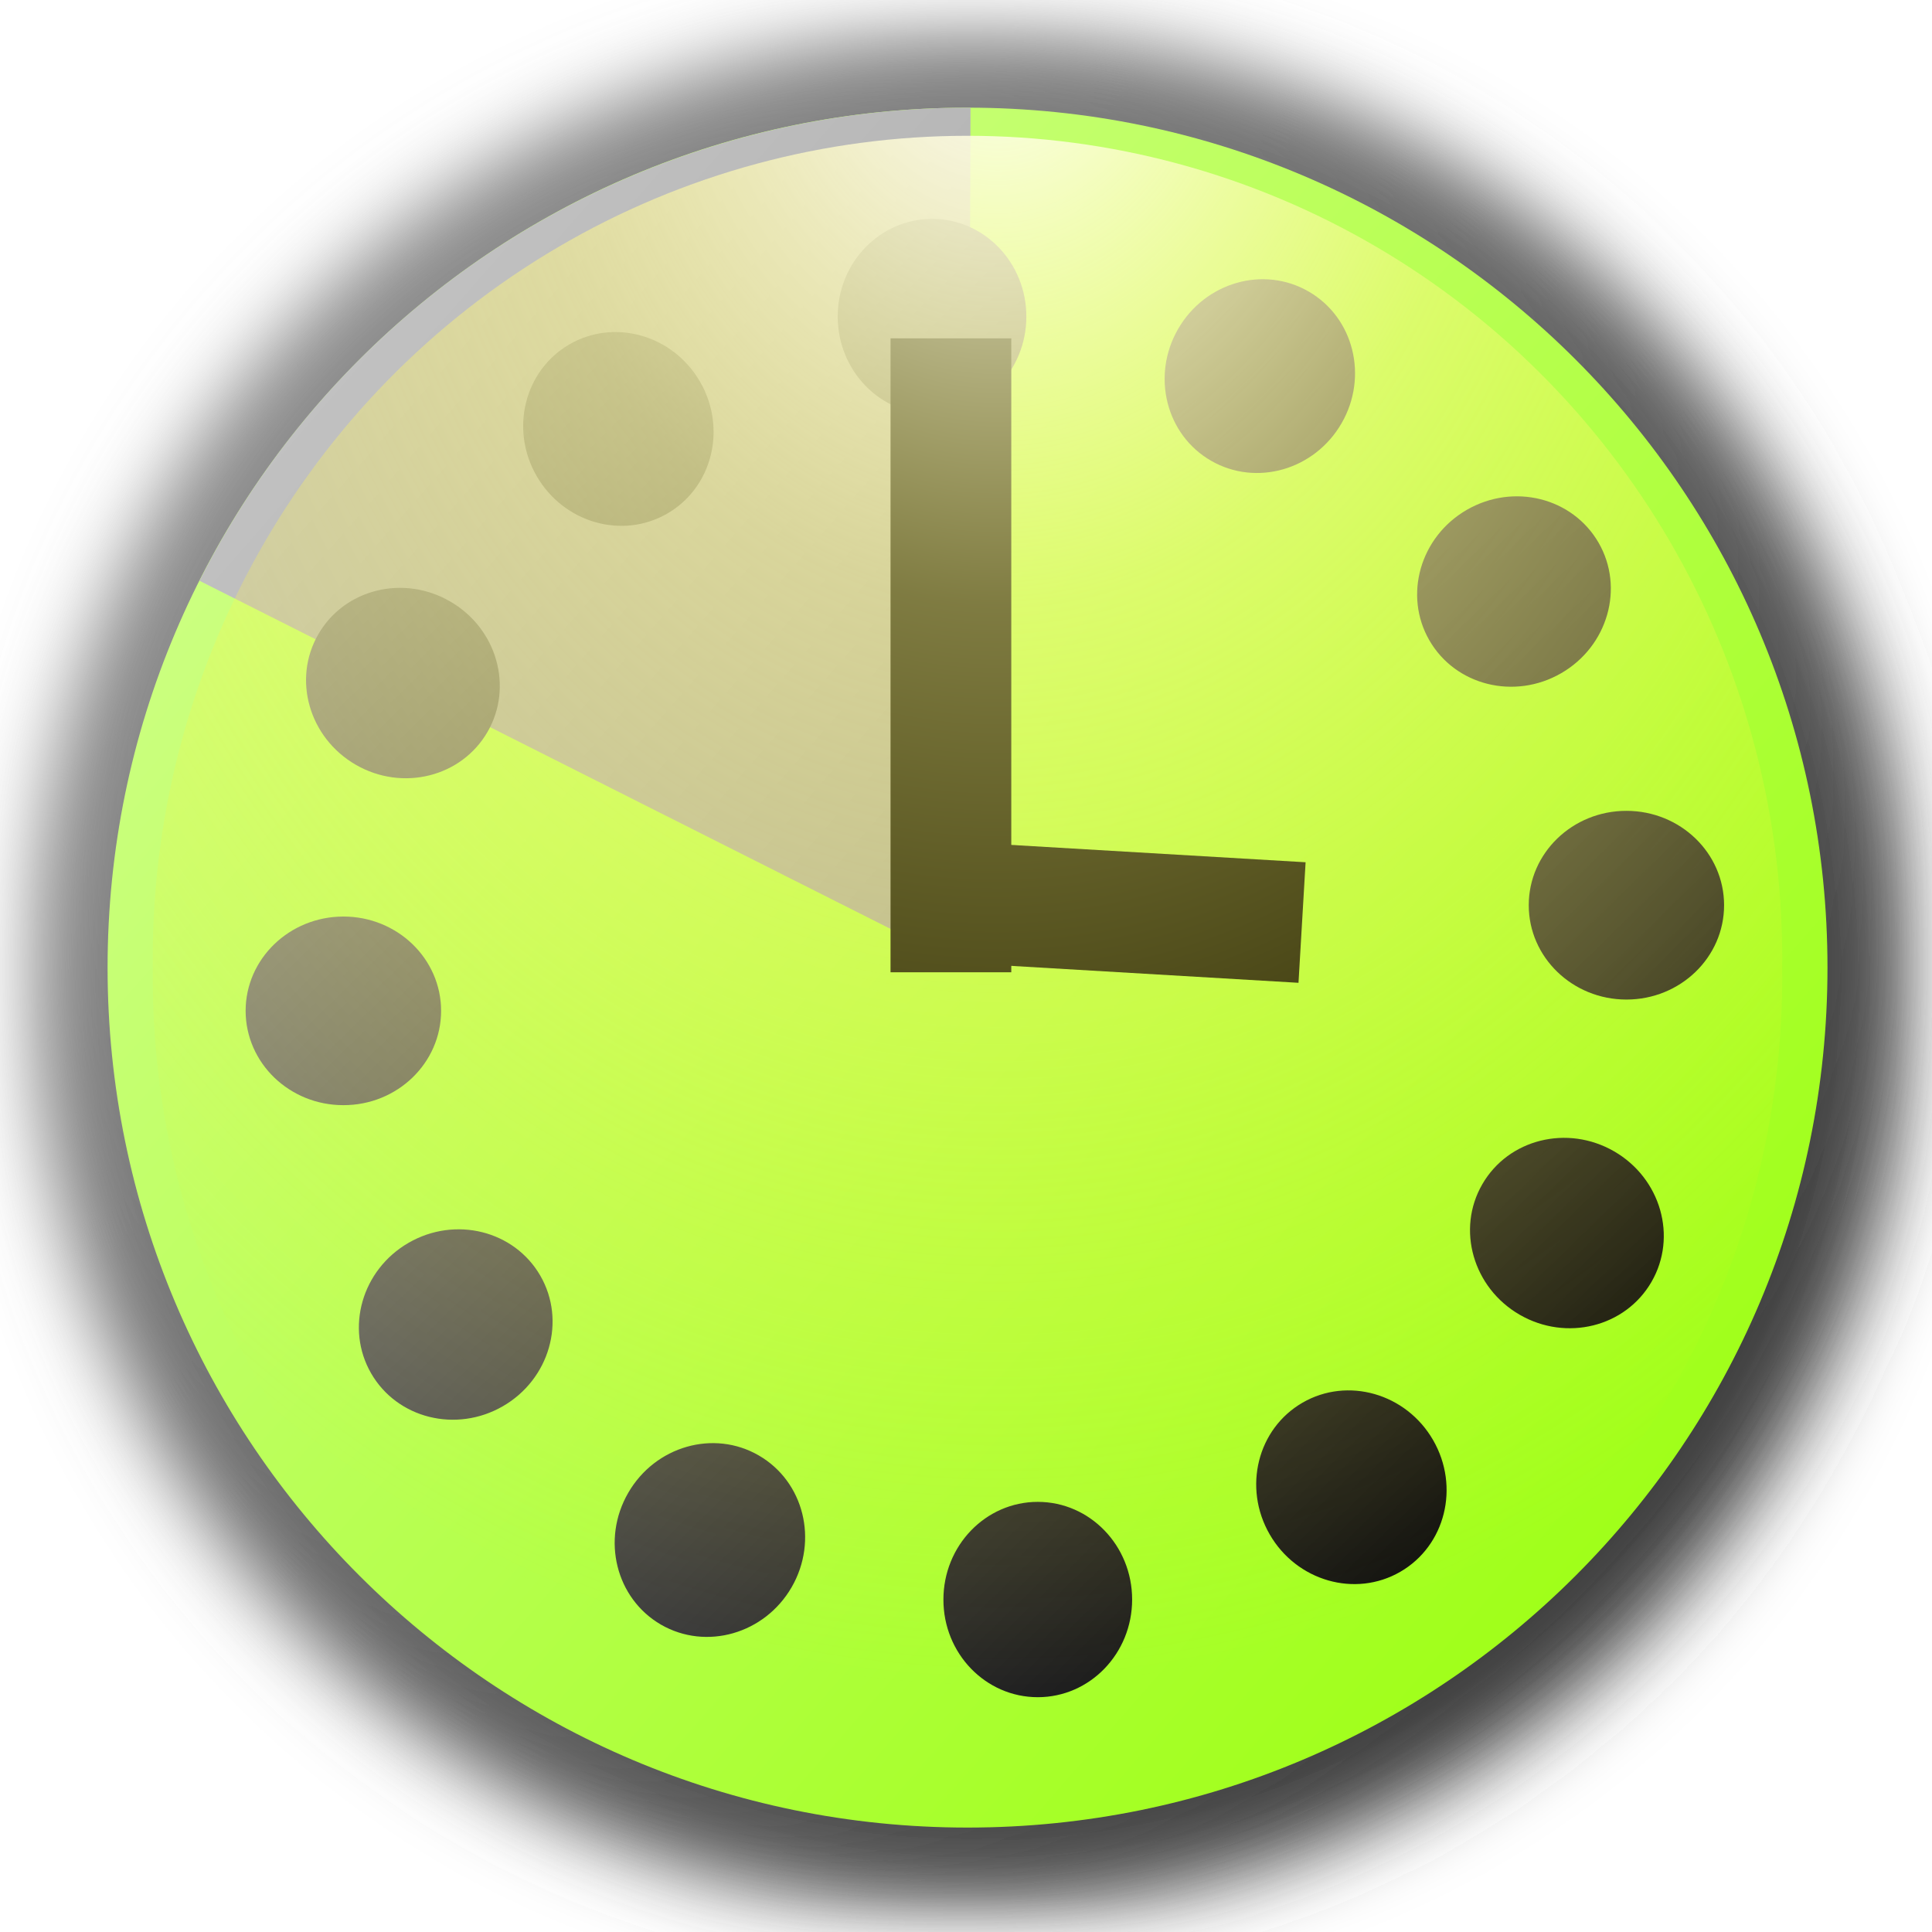
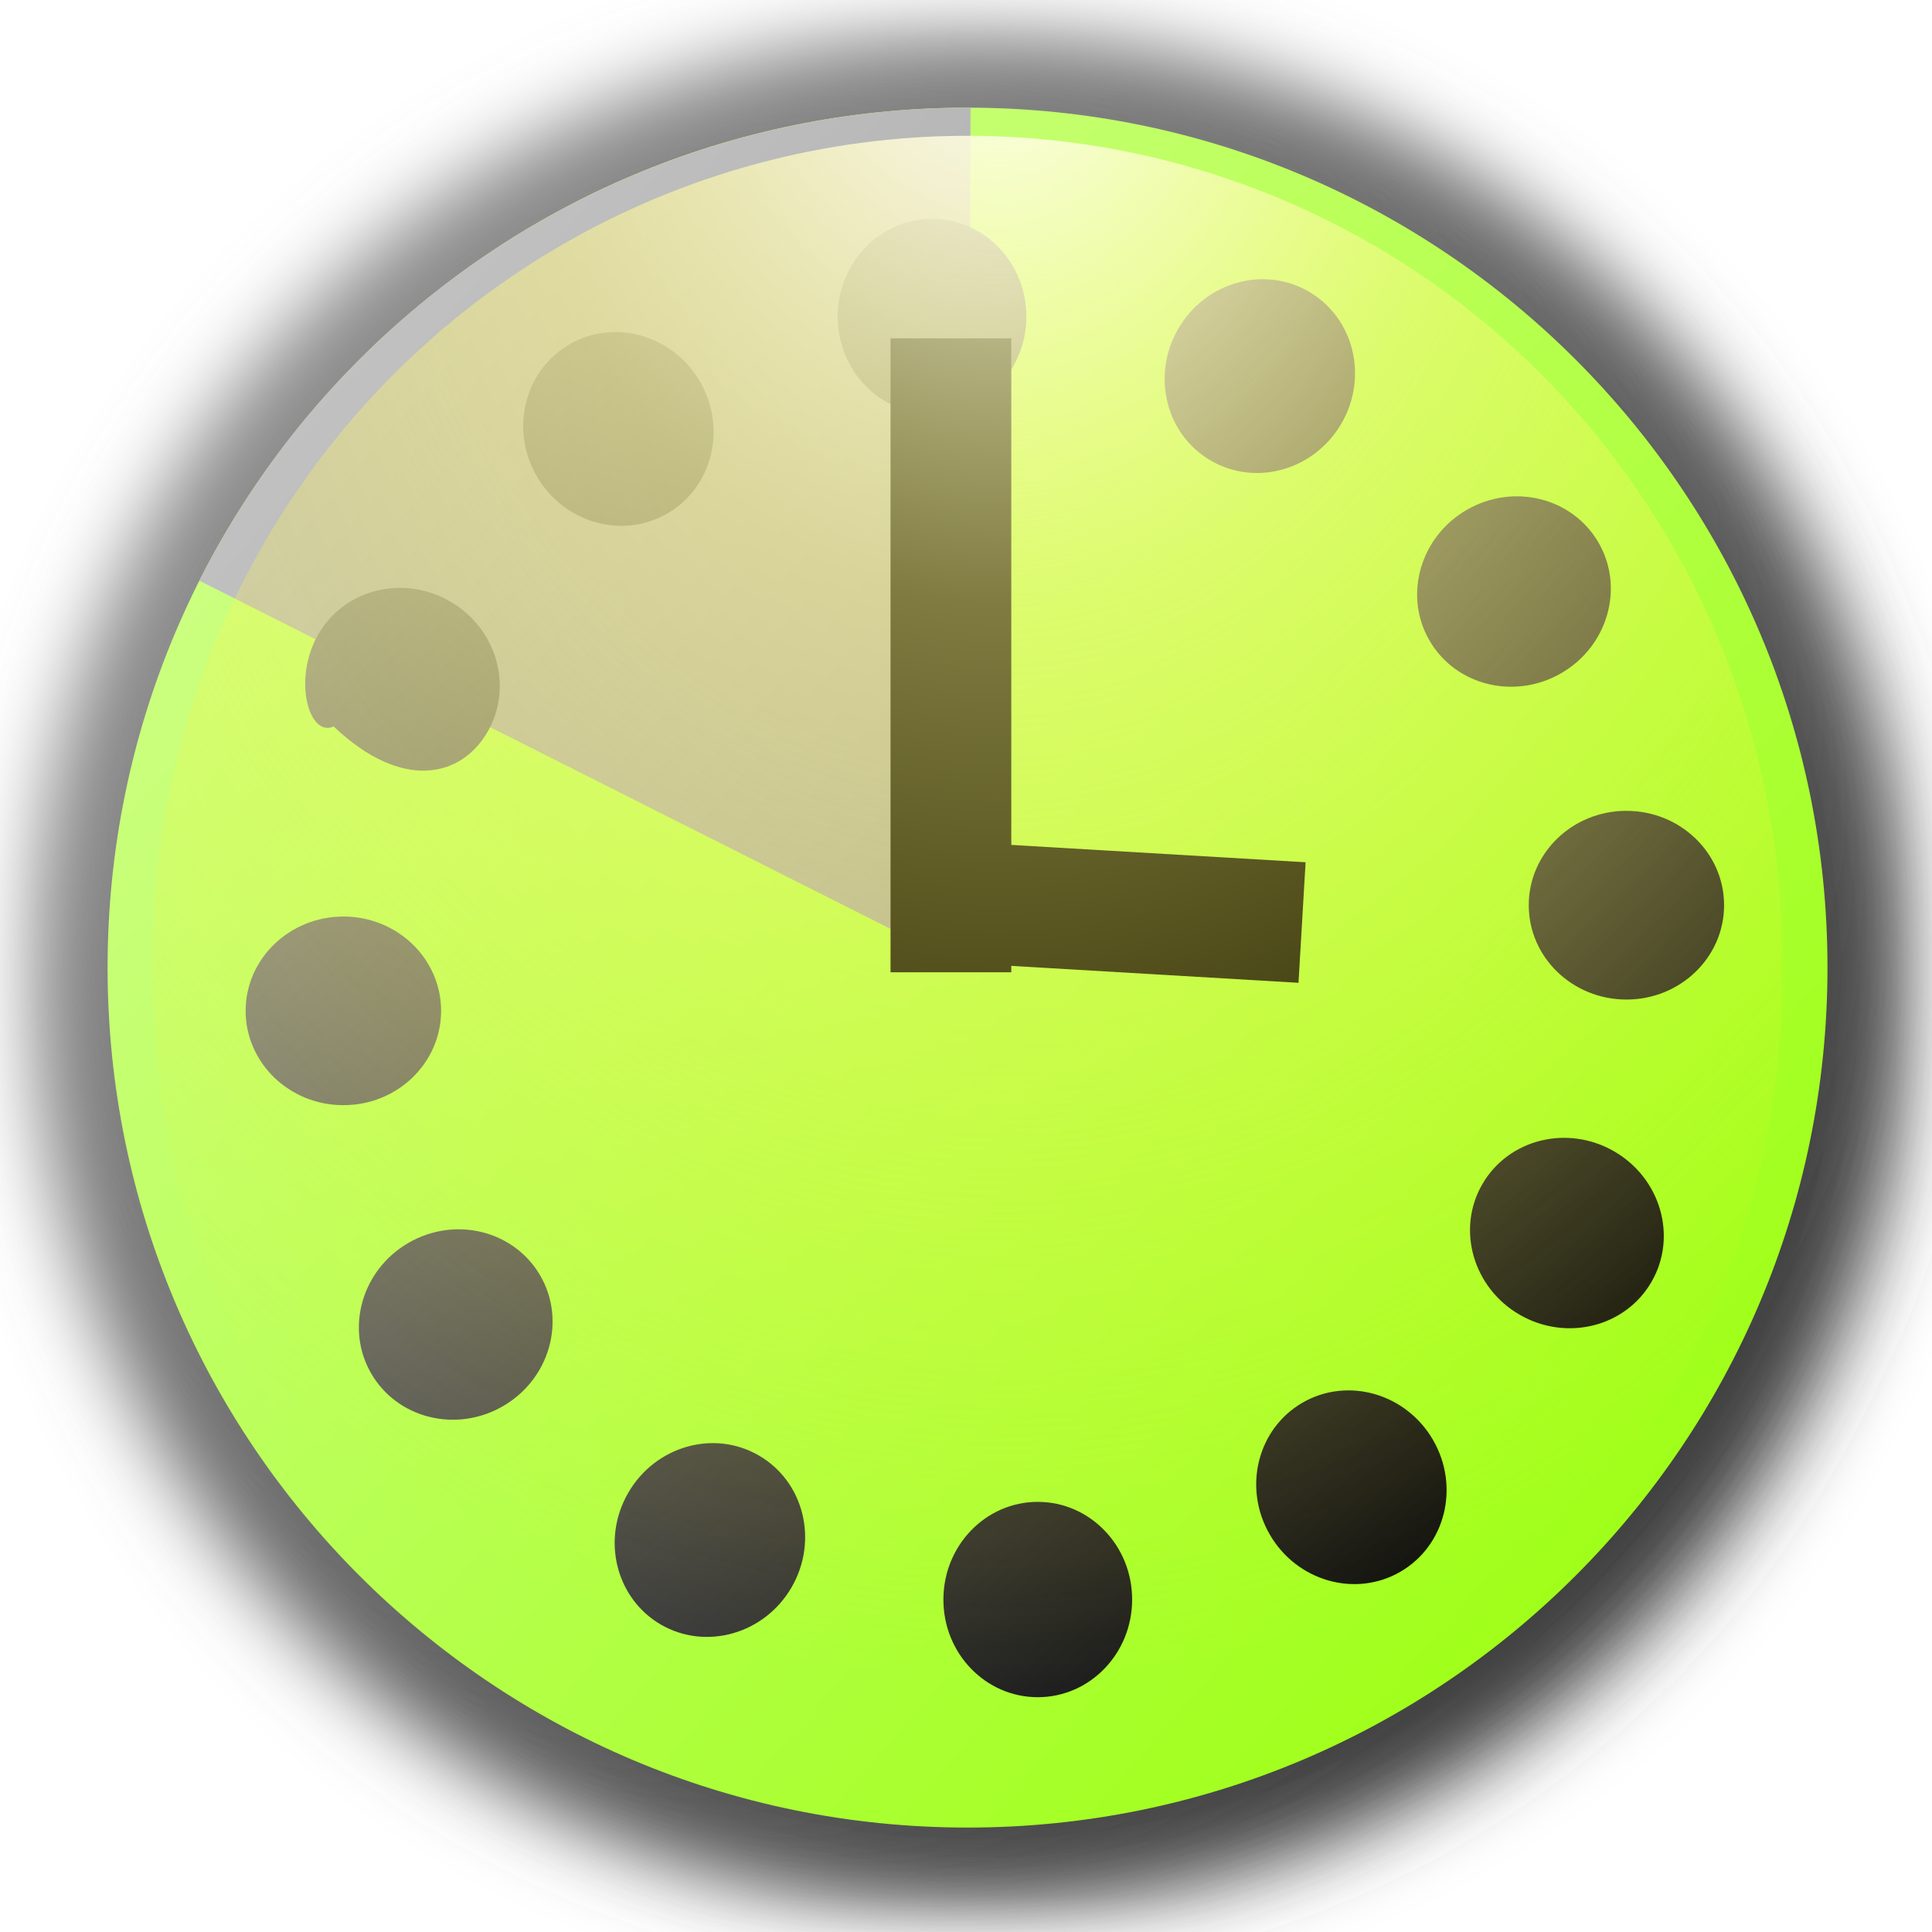
<svg xmlns="http://www.w3.org/2000/svg" xmlns:xlink="http://www.w3.org/1999/xlink" width="16px" height="16px" id="svg2987" version="1.1">
  <defs id="defs2989">
    <linearGradient id="linearGradient4465">
      <stop id="stop4467" offset="0" style="stop-color:#c1c1c1;stop-opacity:1;" />
      <stop id="stop4469" offset="1" style="stop-color:#8c8c8c;stop-opacity:1;" />
    </linearGradient>
    <linearGradient id="linearGradient4424">
      <stop style="stop-color:#000000;stop-opacity:1;" offset="0" id="stop4426" />
      <stop style="stop-color:#b3b3b3;stop-opacity:1;" offset="1" id="stop4428" />
    </linearGradient>
    <linearGradient id="linearGradient4357">
      <stop id="stop4359" offset="0" style="stop-color:#ffffff;stop-opacity:1;" />
      <stop style="stop-color:#fff884;stop-opacity:0.498;" offset="0.364" id="stop4473" />
      <stop id="stop4361" offset="1" style="stop-color:#fff10a;stop-opacity:0;" />
    </linearGradient>
    <linearGradient id="linearGradient4347">
      <stop id="stop4349" offset="0" style="stop-color:#909090;stop-opacity:1;" />
      <stop id="stop4351" offset="1" style="stop-color:#3c3c3c;stop-opacity:1;" />
    </linearGradient>
    <linearGradient id="linearGradient3767">
      <stop style="stop-color:#ccff82;stop-opacity:1;" offset="0" id="stop3769" />
      <stop style="stop-color:#a0ff19;stop-opacity:1;" offset="1" id="stop3771" />
    </linearGradient>
    <linearGradient xlink:href="#linearGradient4347" id="linearGradient3779" x1="2.225" y1="2.83" x2="14.039" y2="13.172" gradientUnits="userSpaceOnUse" />
    <filter id="filter4339">
      <feGaussianBlur stdDeviation="0.324" id="feGaussianBlur4341" />
    </filter>
    <linearGradient xlink:href="#linearGradient3767" id="linearGradient4345" gradientUnits="userSpaceOnUse" x1="2.225" y1="2.83" x2="14.039" y2="13.172" />
    <linearGradient xlink:href="#linearGradient4424" id="linearGradient4430" x1="10.74" y1="16.149" x2="6.306" y2="-1.28" gradientUnits="userSpaceOnUse" />
    <radialGradient xlink:href="#linearGradient4357" id="radialGradient4440" gradientUnits="userSpaceOnUse" gradientTransform="matrix(1.571298,0.01074232,-0.01353758,1.980168,-4.565548,-0.6835587)" cx="8.198" cy="-0.08" fx="8.198" fy="-0.08" r="7.778" />
    <linearGradient xlink:href="#linearGradient4465" id="linearGradient4471" gradientUnits="userSpaceOnUse" x1="2.225" y1="2.83" x2="14.039" y2="13.172" />
  </defs>
  <g id="layer4" style="display:inline">
    <path style="fill:url(#linearGradient3779);fill-opacity:1;stroke:none;display:inline;filter:url(#filter4339)" id="path2997" d="m 15.822,8.133 a 7.778,7.778 0 1 1 -15.556,0 7.778,7.778 0 1 1 15.556,0 z" transform="translate(0,-0.08838835)" />
  </g>
  <g id="layer1" style="display:inline">
    <path transform="matrix(0.9156293,0,0,0.9156293,0.6473722,0.5665854)" d="m 15.822,8.133 a 7.778,7.778 0 1 1 -15.556,0 7.778,7.778 0 1 1 15.556,0 z" id="path4343" style="fill:url(#linearGradient4345);fill-opacity:1;stroke:none" />
  </g>
  <g id="layer5" style="display:inline">
    <path style="fill:url(#linearGradient4471);fill-opacity:1;stroke:none;display:inline" id="path4462" d="M 1.097,4.634 A 7.778,7.778 0 0 1 8.071,0.355 L 8.043,8.133 z" transform="matrix(0.9156293,0,0,0.9156293,0.6473722,0.5665854)" />
  </g>
  <g id="layer2" style="display:inline">
-     <path id="use4309" transform="matrix(0.773237,-0.4464286,0.4464286,0.773237,-1.97159,5.552933)" style="fill:url(#linearGradient4430);fill-opacity:1;stroke:none" d="M 8.875,2.031 C 8.875,2.532 8.483,2.938 8,2.938 7.517,2.938 7.125,2.532 7.125,2.031 7.125,1.531 7.517,1.125 8,1.125 c 0.483,0 0.875,0.406 0.875,0.906 z M 5.848,2.636 C 6.099,3.069 5.962,3.617 5.544,3.858 5.125,4.1 4.583,3.944 4.333,3.511 4.083,3.077 4.219,2.53 4.638,2.289 5.056,2.047 5.598,2.202 5.848,2.636 z M 3.53,4.673 C 3.963,4.923 4.119,5.465 3.877,5.884 3.635,6.302 3.088,6.439 2.655,6.188 2.221,5.938 2.066,5.396 2.307,4.977 2.549,4.559 3.096,4.423 3.53,4.673 z m -0.99,2.923 c 0.501,0 0.906,0.392 0.906,0.875 0,0.483 -0.406,0.875 -0.906,0.875 -0.501,0 -0.906,-0.392 -0.906,-0.875 0,-0.483 0.406,-0.875 0.906,-0.875 z M 3.145,10.623 c 0.433,-0.25 0.981,-0.114 1.222,0.305 0.242,0.419 0.086,0.961 -0.347,1.211 C 3.586,12.389 3.039,12.252 2.797,11.834 2.556,11.415 2.711,10.873 3.145,10.623 z m 2.037,2.319 c 0.25,-0.433 0.792,-0.589 1.211,-0.347 0.419,0.242 0.555,0.789 0.305,1.222 -0.25,0.433 -0.792,0.589 -1.211,0.347 C 5.068,13.922 4.931,13.375 5.182,12.942 z m 2.923,0.99 c 0,-0.501 0.392,-0.906 0.875,-0.906 0.483,0 0.875,0.406 0.875,0.906 0,0.501 -0.392,0.906 -0.875,0.906 -0.483,0 -0.875,-0.406 -0.875,-0.906 z M 11.132,13.327 c -0.25,-0.433 -0.114,-0.981 0.305,-1.222 0.419,-0.242 0.961,-0.086 1.211,0.347 0.25,0.433 0.114,0.981 -0.305,1.222 -0.419,0.242 -0.961,0.086 -1.211,-0.347 z m 2.319,-2.037 c -0.433,-0.25 -0.589,-0.792 -0.347,-1.211 0.242,-0.419 0.789,-0.555 1.222,-0.305 0.433,0.25 0.589,0.792 0.347,1.211 -0.242,0.419 -0.789,0.555 -1.222,0.305 z M 14.44,8.366 c -0.501,0 -0.906,-0.392 -0.906,-0.875 0,-0.483 0.406,-0.875 0.906,-0.875 0.501,0 0.906,0.392 0.906,0.875 0,0.483 -0.406,0.875 -0.906,0.875 z M 13.835,5.34 C 13.402,5.59 12.855,5.454 12.613,5.035 12.371,4.617 12.527,4.074 12.96,3.824 c 0.433,-0.25 0.981,-0.114 1.222,0.305 0.242,0.419 0.086,0.961 -0.347,1.211 z M 11.798,3.021 C 11.548,3.454 11.006,3.61 10.588,3.368 10.169,3.127 10.033,2.579 10.283,2.146 10.533,1.712 11.075,1.557 11.494,1.799 11.912,2.04 12.049,2.587 11.798,3.021 z" />
+     <path id="use4309" transform="matrix(0.773237,-0.4464286,0.4464286,0.773237,-1.97159,5.552933)" style="fill:url(#linearGradient4430);fill-opacity:1;stroke:none" d="M 8.875,2.031 C 8.875,2.532 8.483,2.938 8,2.938 7.517,2.938 7.125,2.532 7.125,2.031 7.125,1.531 7.517,1.125 8,1.125 c 0.483,0 0.875,0.406 0.875,0.906 z M 5.848,2.636 C 6.099,3.069 5.962,3.617 5.544,3.858 5.125,4.1 4.583,3.944 4.333,3.101 4.083,3.077 4.219,2.53 4.638,2.289 5.056,2.047 5.598,2.202 5.848,2.636 z M 3.53,4.673 C 3.963,4.923 4.119,5.465 3.877,5.884 3.635,6.302 3.088,6.439 2.655,6.188 2.221,5.938 2.066,5.396 2.307,4.977 2.549,4.559 3.096,4.423 3.53,4.673 z m -0.99,2.923 c 0.501,0 0.906,0.392 0.906,0.875 0,0.483 -0.406,0.875 -0.906,0.875 -0.501,0 -0.906,-0.392 -0.906,-0.875 0,-0.483 0.406,-0.875 0.906,-0.875 z M 3.145,10.623 c 0.433,-0.25 0.981,-0.114 1.222,0.305 0.242,0.419 0.086,0.961 -0.347,1.211 C 3.586,12.389 3.039,12.252 2.797,11.834 2.556,11.415 2.711,10.873 3.145,10.623 z m 2.037,2.319 c 0.25,-0.433 0.792,-0.589 1.211,-0.347 0.419,0.242 0.555,0.789 0.305,1.222 -0.25,0.433 -0.792,0.589 -1.211,0.347 C 5.068,13.922 4.931,13.375 5.182,12.942 z m 2.923,0.99 c 0,-0.501 0.392,-0.906 0.875,-0.906 0.483,0 0.875,0.406 0.875,0.906 0,0.501 -0.392,0.906 -0.875,0.906 -0.483,0 -0.875,-0.406 -0.875,-0.906 z M 11.132,13.327 c -0.25,-0.433 -0.114,-0.981 0.305,-1.222 0.419,-0.242 0.961,-0.086 1.211,0.347 0.25,0.433 0.114,0.981 -0.305,1.222 -0.419,0.242 -0.961,0.086 -1.211,-0.347 z m 2.319,-2.037 c -0.433,-0.25 -0.589,-0.792 -0.347,-1.211 0.242,-0.419 0.789,-0.555 1.222,-0.305 0.433,0.25 0.589,0.792 0.347,1.211 -0.242,0.419 -0.789,0.555 -1.222,0.305 z M 14.44,8.366 c -0.501,0 -0.906,-0.392 -0.906,-0.875 0,-0.483 0.406,-0.875 0.906,-0.875 0.501,0 0.906,0.392 0.906,0.875 0,0.483 -0.406,0.875 -0.906,0.875 z M 13.835,5.34 C 13.402,5.59 12.855,5.454 12.613,5.035 12.371,4.617 12.527,4.074 12.96,3.824 c 0.433,-0.25 0.981,-0.114 1.222,0.305 0.242,0.419 0.086,0.961 -0.347,1.211 z M 11.798,3.021 C 11.548,3.454 11.006,3.61 10.588,3.368 10.169,3.127 10.033,2.579 10.283,2.146 10.533,1.712 11.075,1.557 11.494,1.799 11.912,2.04 12.049,2.587 11.798,3.021 z" />
    <path style="fill:none;stroke:#000000;stroke-width:1px;stroke-linecap:butt;stroke-linejoin:miter;stroke-opacity:1" d="m 7.875,2.802 0,5.25" id="path4436" />
    <path style="fill:none;stroke:#000000;stroke-width:1px;stroke-linecap:butt;stroke-linejoin:miter;stroke-opacity:1" d="M 7.778,7.463 10.783,7.64" id="path4438" />
  </g>
  <g id="layer3" style="display:inline">
    <path style="fill:url(#radialGradient4440);fill-opacity:1;stroke:none" id="path4353" d="m 15.412,8.133 a 7.369,7.437 0 1 1 -14.737,0 7.369,7.437 0 1 1 14.737,0 z" transform="matrix(0.9156293,0,0,0.9156293,0.6473722,0.5665854)" />
  </g>
</svg>
